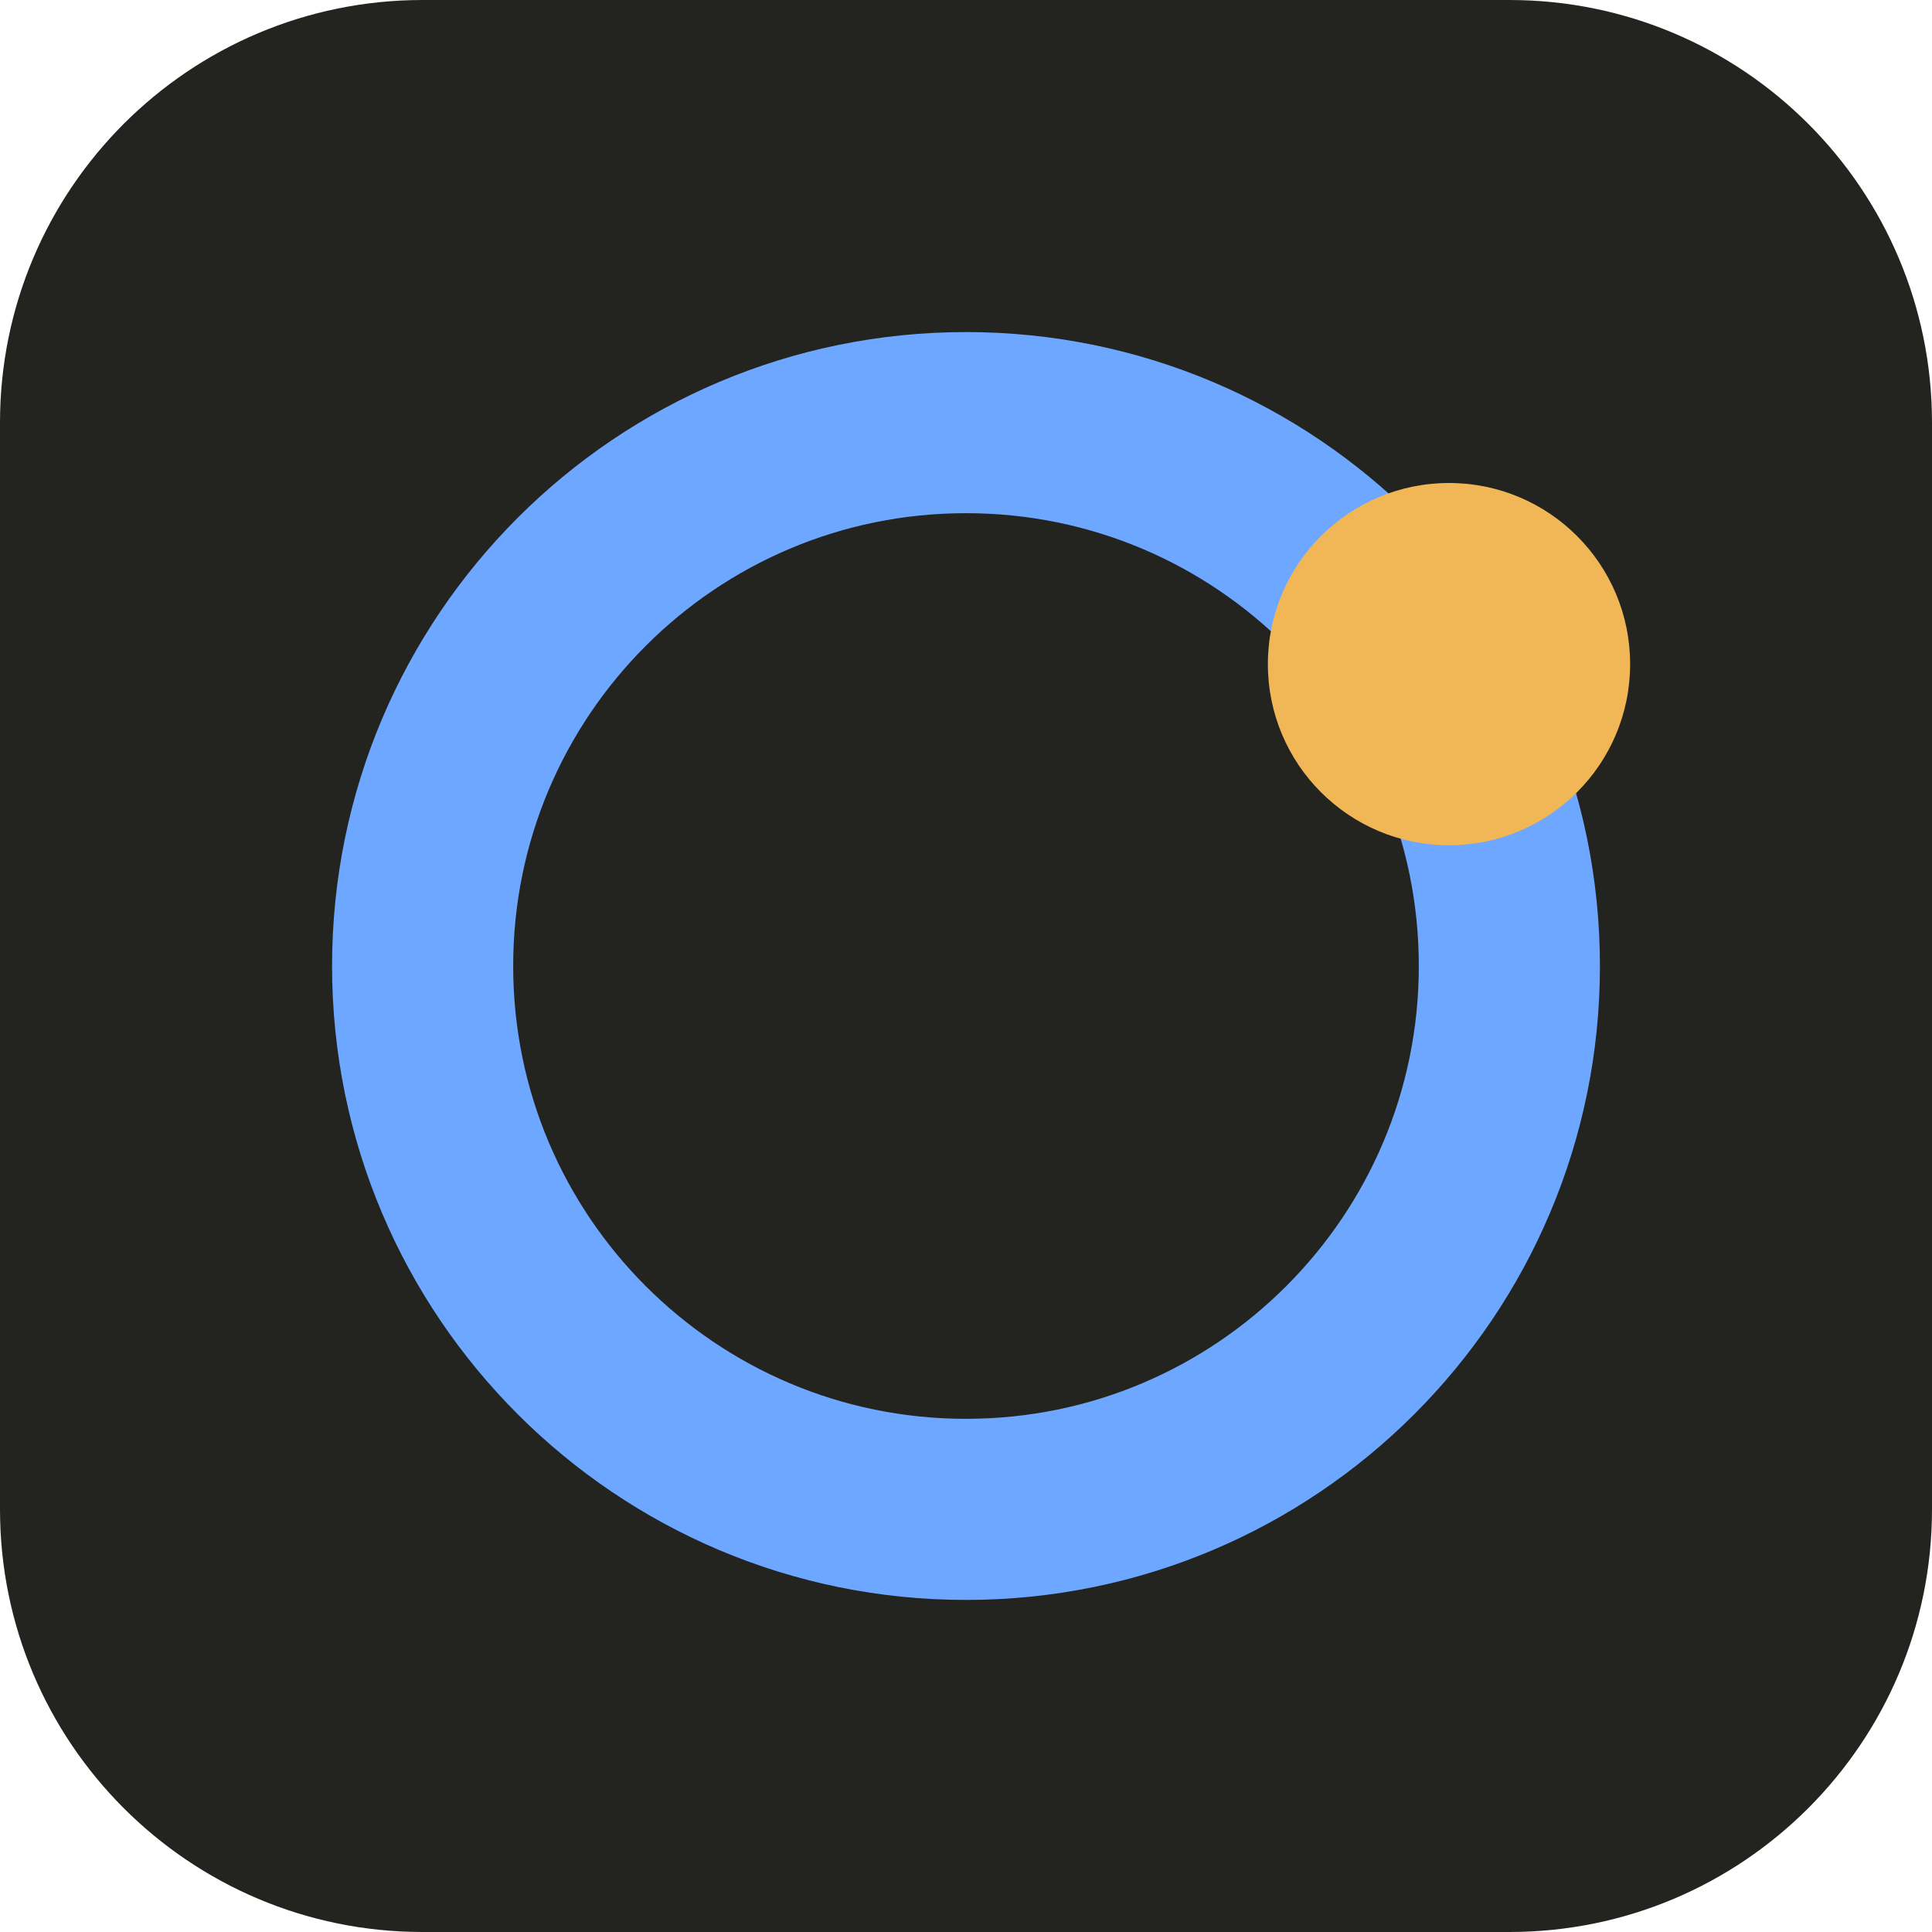
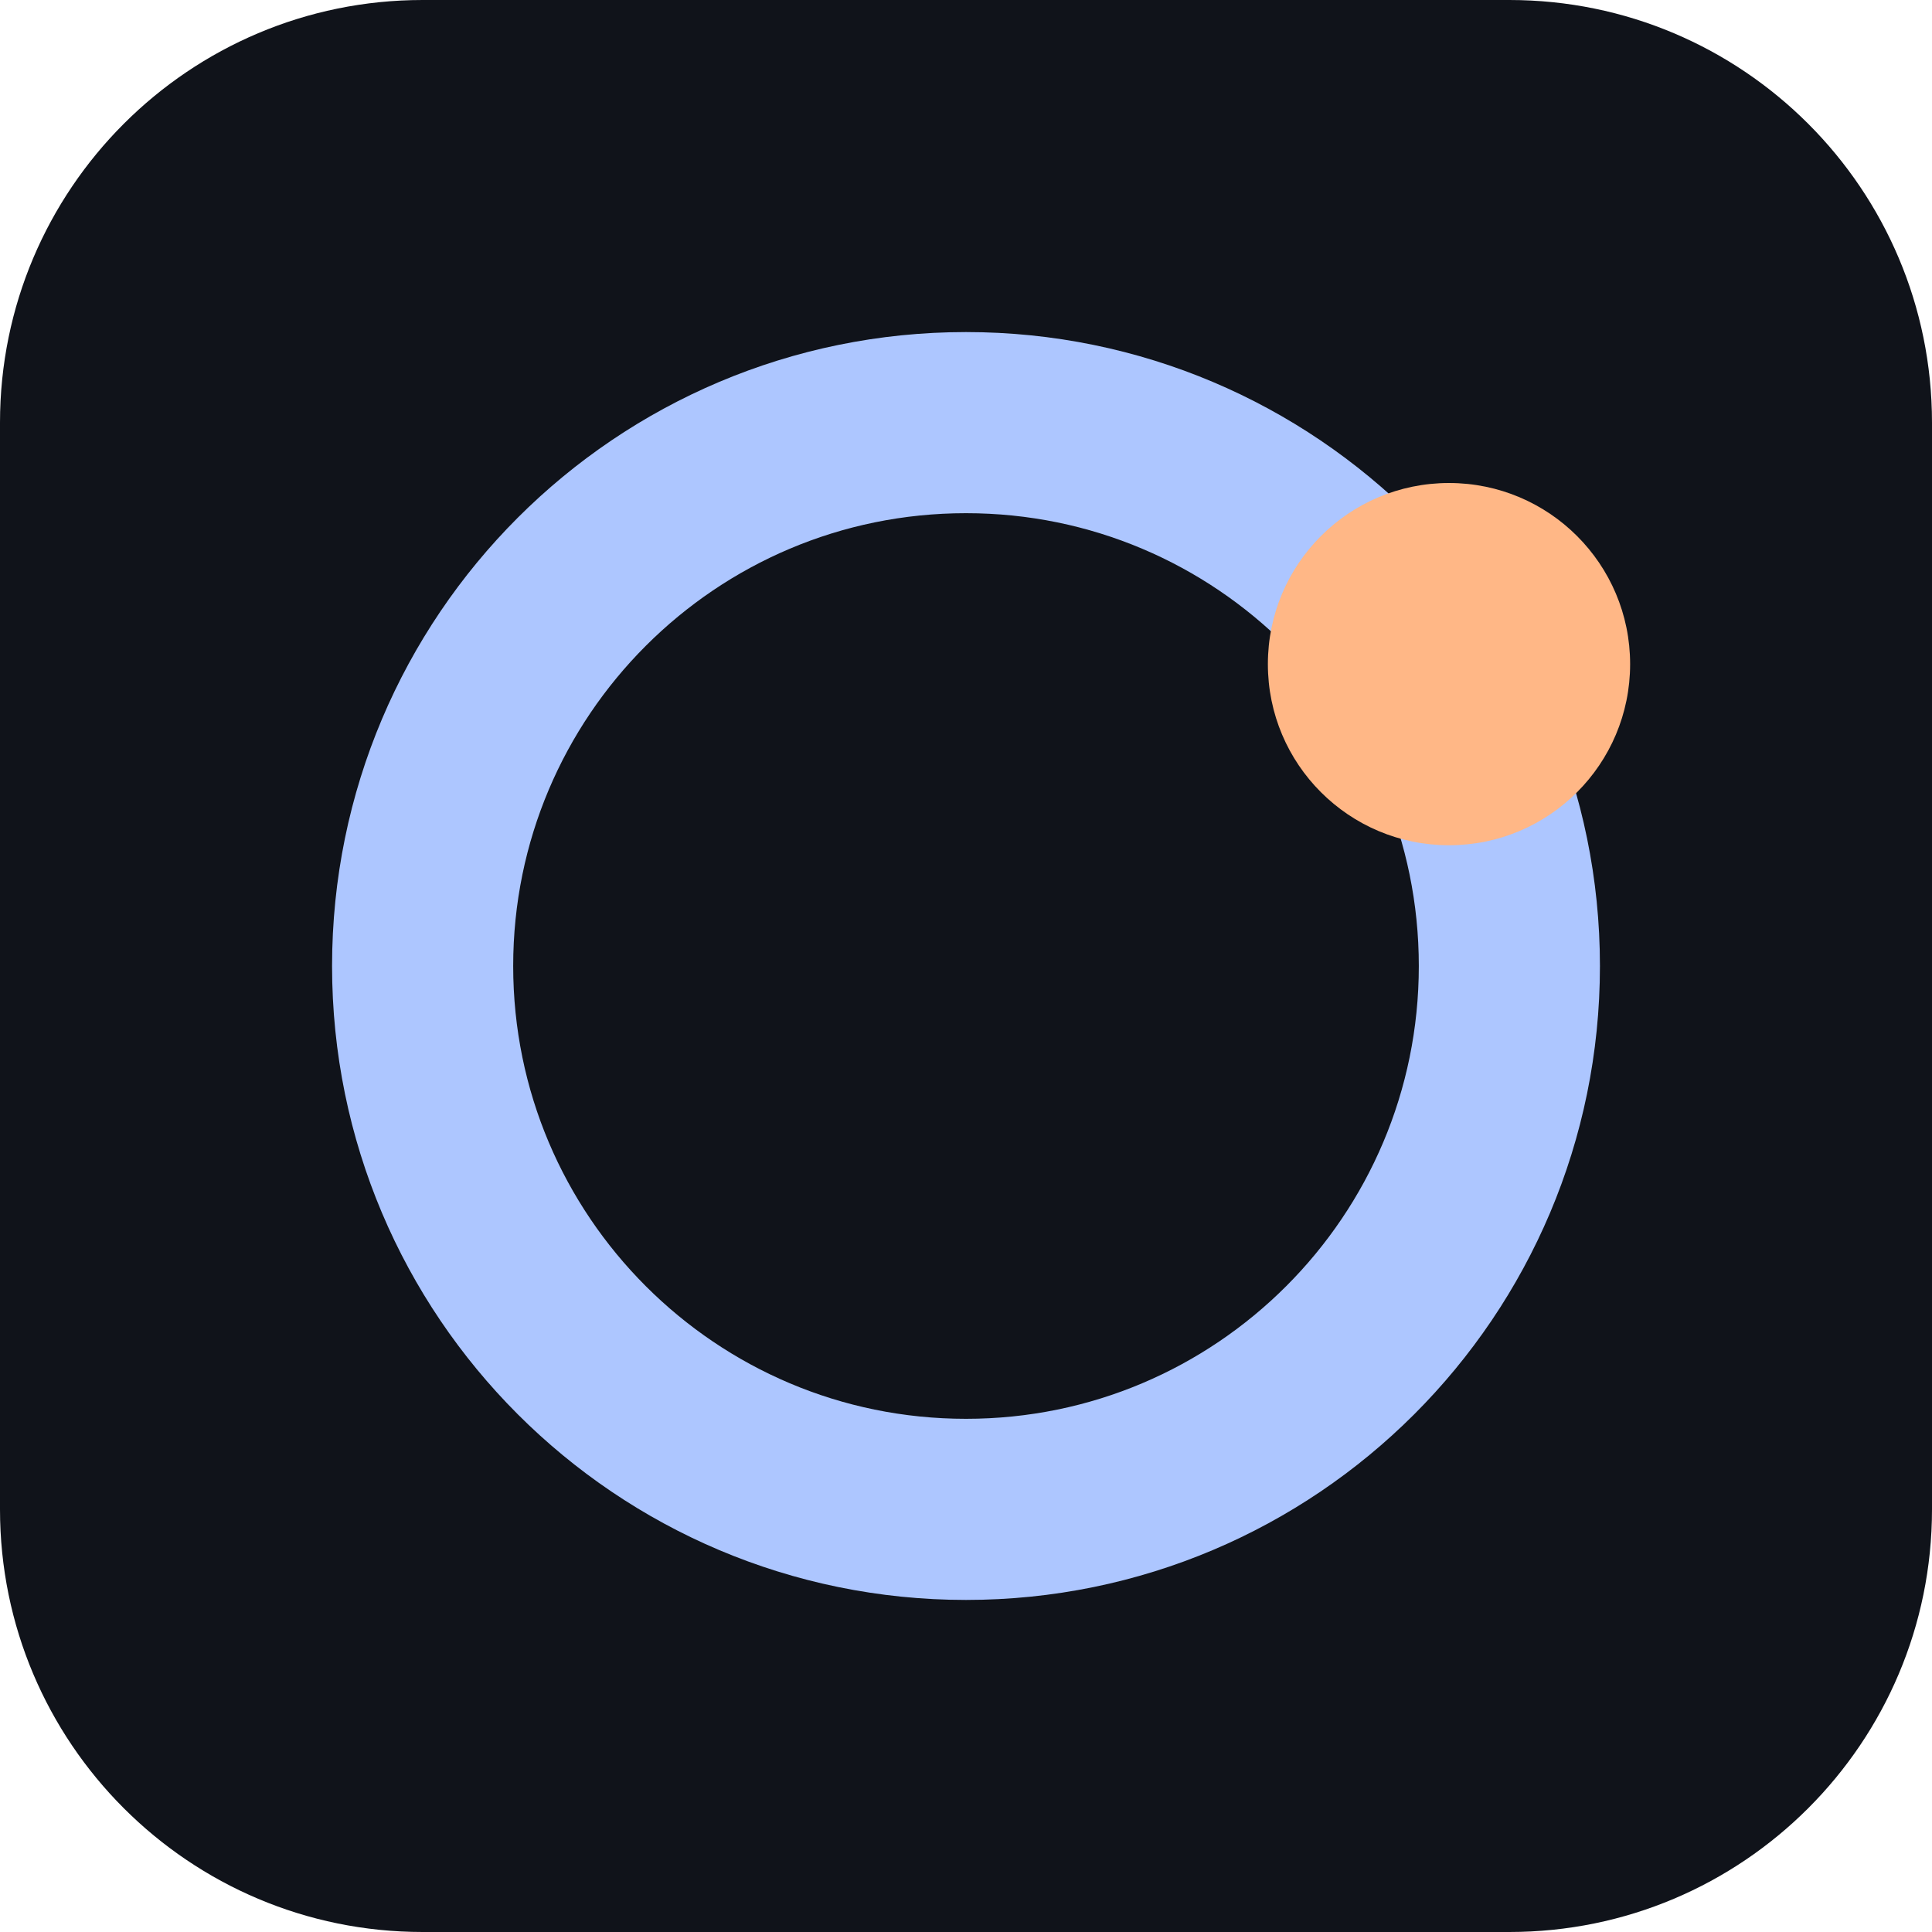
<svg xmlns="http://www.w3.org/2000/svg" viewBox="0 0 64 64">
-   <rect width="64" height="64" rx="14" fill="#232320" />
-   <circle cx="32" cy="32" r="18" fill="none" stroke="#6da7ff" stroke-width="6" />
-   <circle cx="48" cy="22" r="6" fill="#f1b756" />
+   <rect width="64" height="64" rx="14" fill="#10131a" />
+   <circle cx="32" cy="32" r="18" fill="none" stroke="#adc6ff" stroke-width="6" />
+   <circle cx="48" cy="22" r="6" fill="#ffb786" />
</svg>
